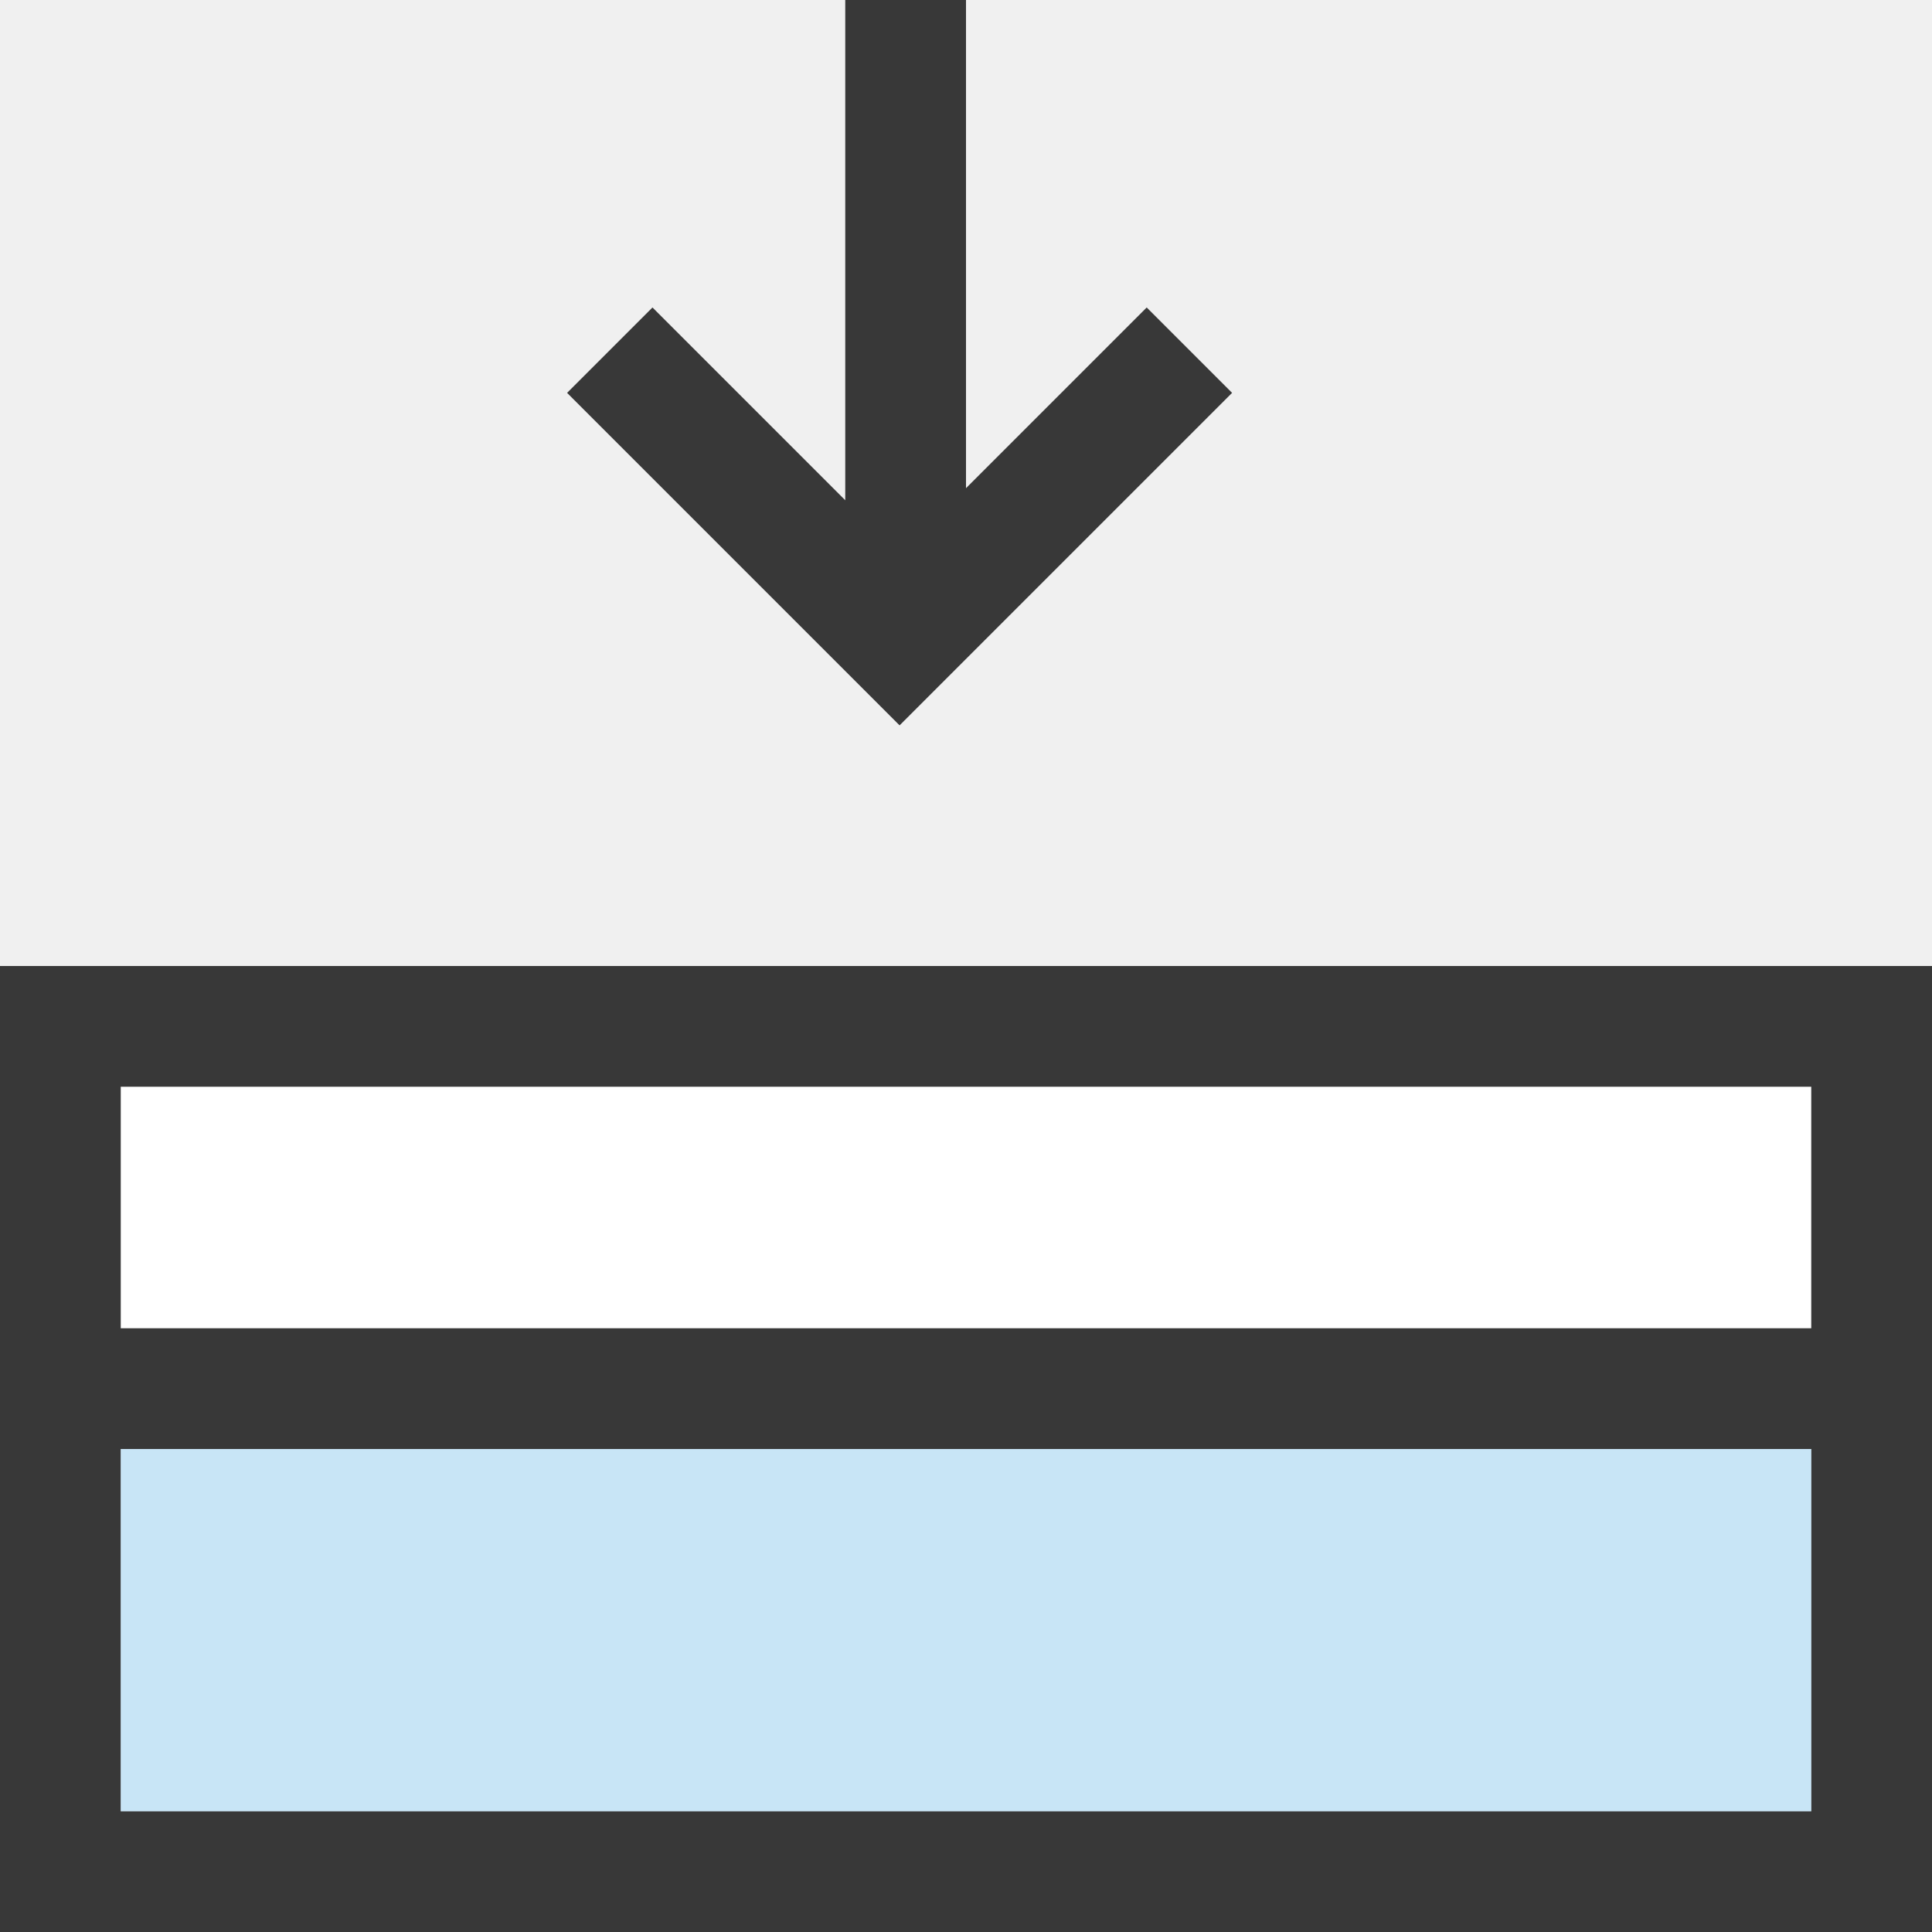
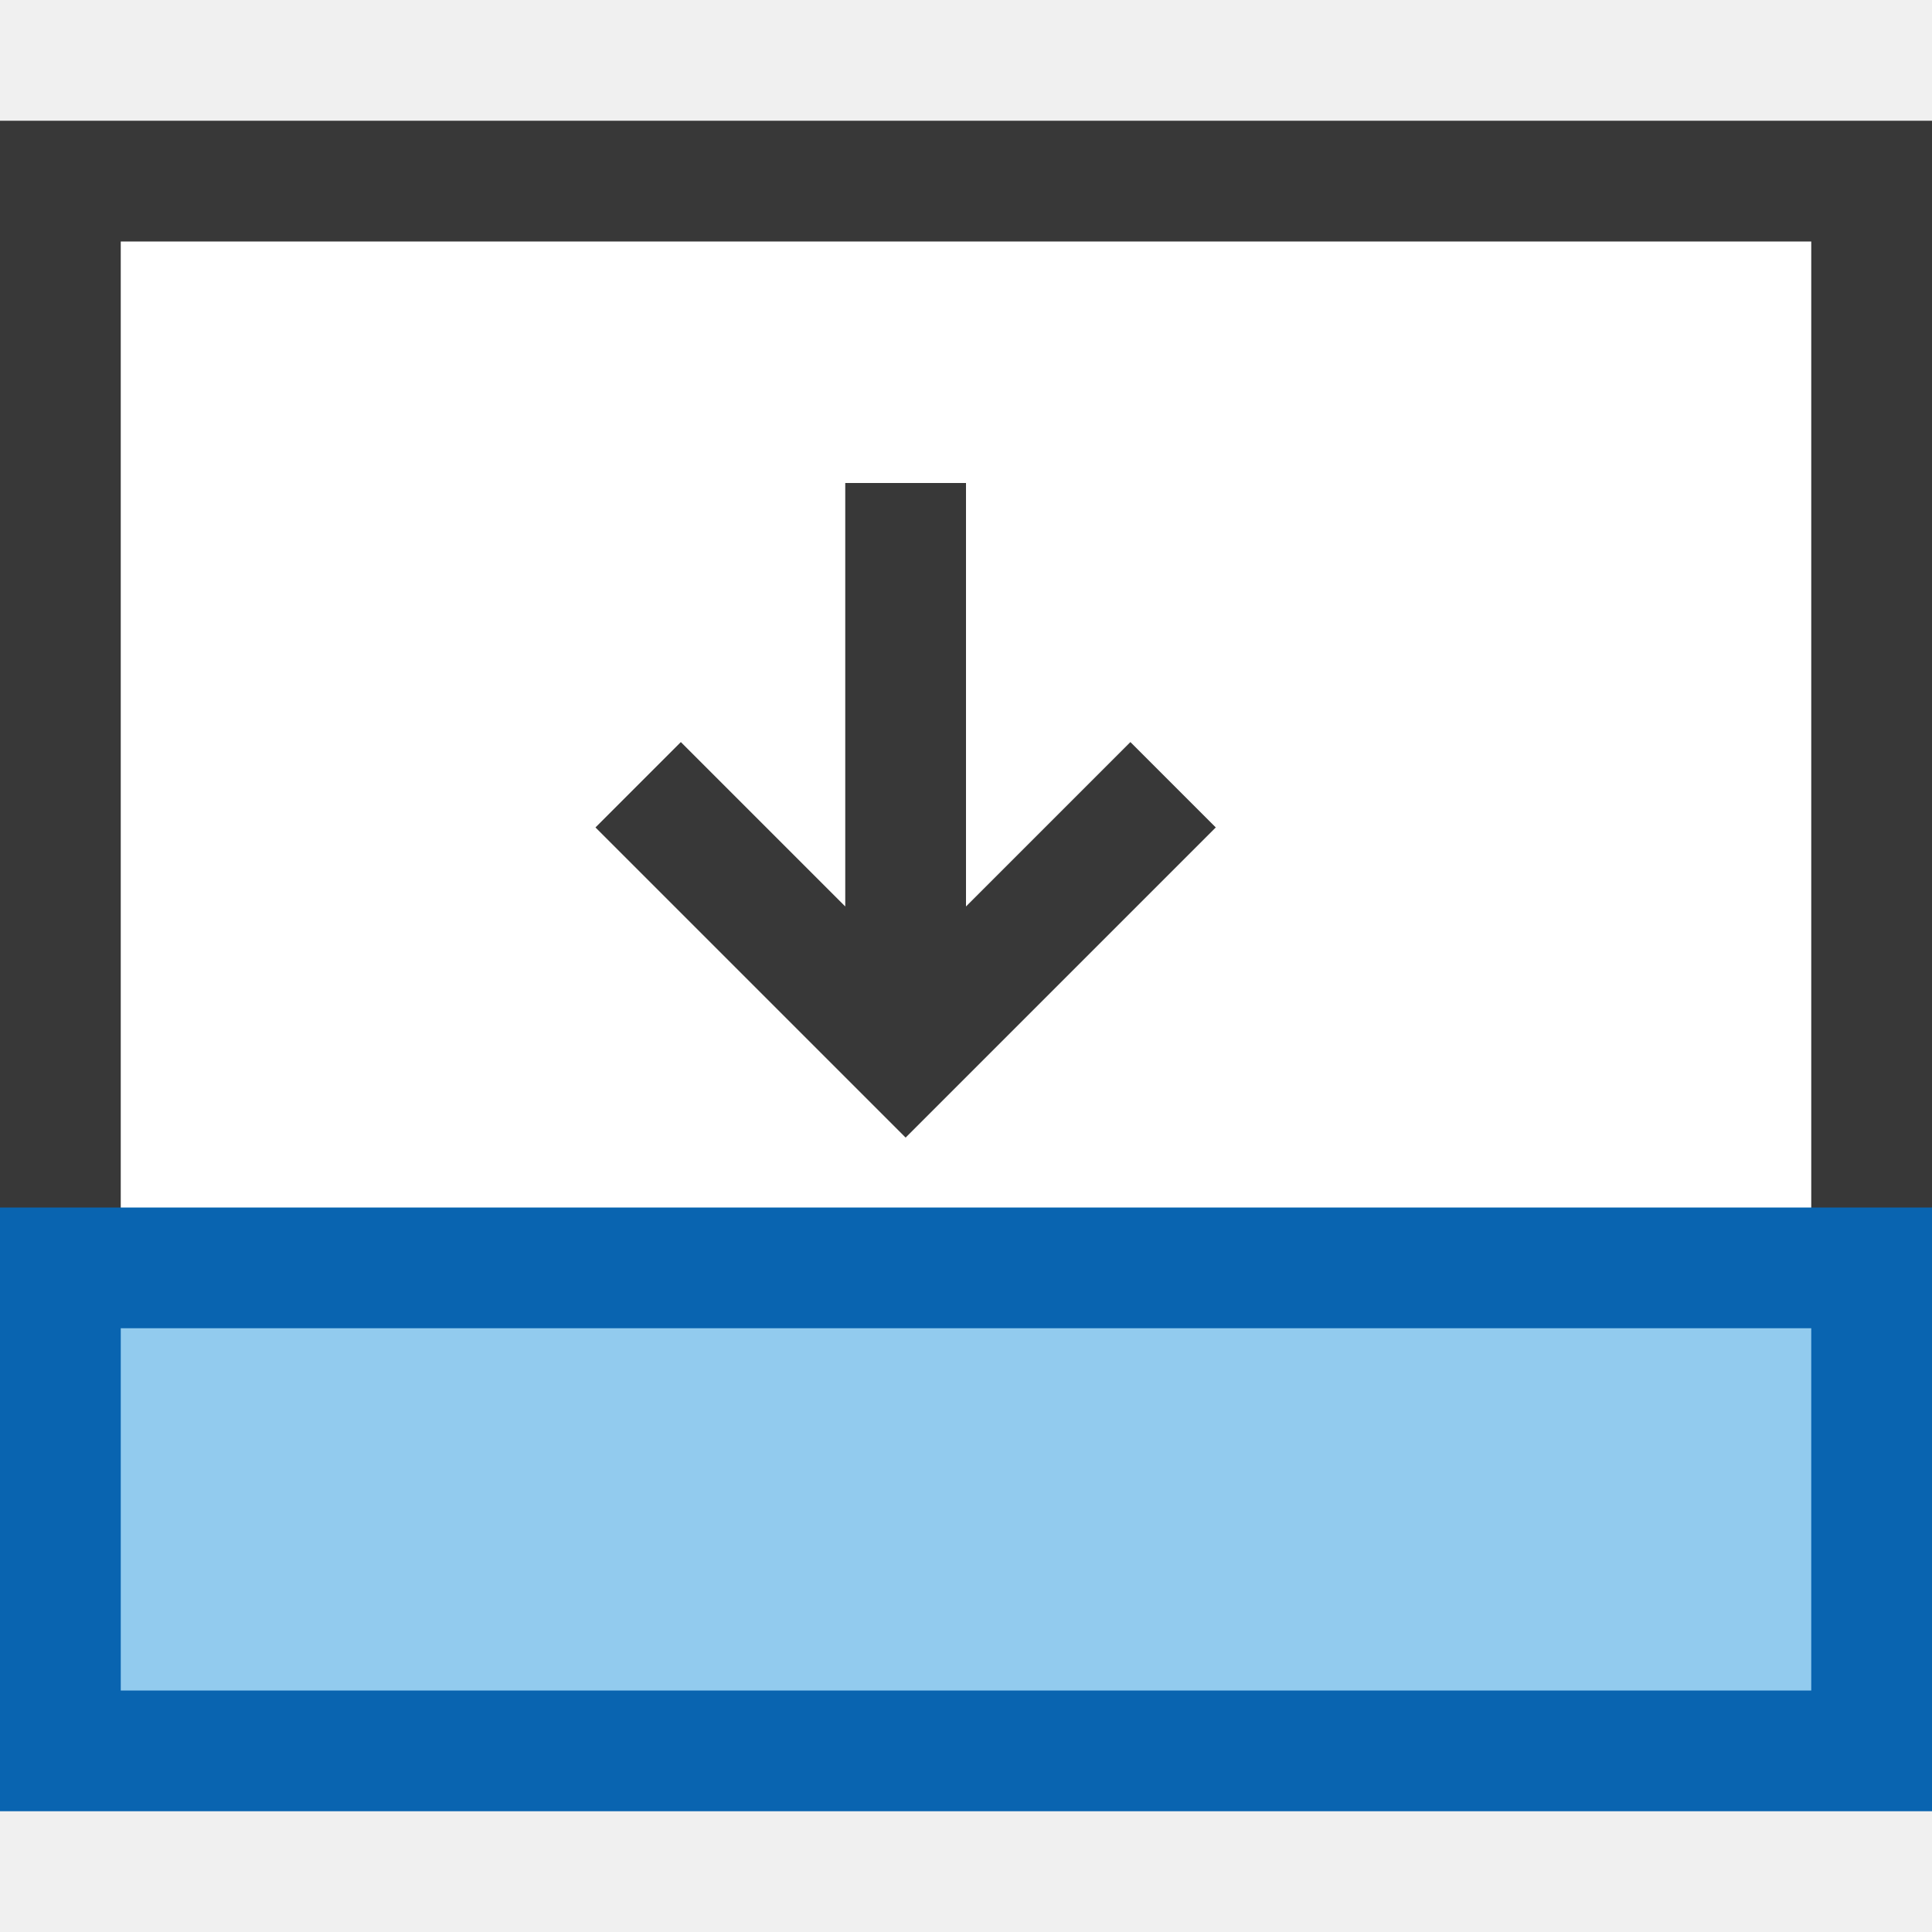
<svg xmlns="http://www.w3.org/2000/svg" version="1.1" id="Layer_1" x="0px" y="0px" width="16px" height="16px" viewBox="0 0 16 16" enable-background="new 0 0 16 16" xml:space="preserve">
  <g id="icon">
-     <path d="M15.5,15.5H0.5v-4h15V15.5z" fill="#FFFFFF" stroke="#383838" stroke-width="1" stroke-miterlimit="10" />
-     <path d="M15.5,11.5H0.5V8.5h15V11.5z" fill="#FFFFFF" stroke="#383838" stroke-width="1" stroke-miterlimit="10" />
-     <path d="M15,15H1v-3h14V15z" fill="#92CBEE" opacity="0.5" />
-     <path d="M7.5,5.1V0M5.05,2.9l2.4,2.4l2.4,-2.4" fill="none" stroke="#383838" stroke-width="1" stroke-miterlimit="10" />
+     <path d="M0.5,10.5V1.5h15v9" fill="#FFFFFF" stroke="#383838" stroke-width="1" stroke-miterlimit="50" />
+     <rect x="0.5" y="10.5" width="15" height="4" fill="#92CBEE" stroke="#0964B0" stroke-width="1" stroke-linecap="round" stroke-miterlimit="50" />
+     <path d="M7.5,8.75V4M5.285,6.499L7.5,8.714l2.215,-2.215" fill="#FFFFFF" stroke="#383838" stroke-width="1" stroke-miterlimit="50" />
  </g>
</svg>
